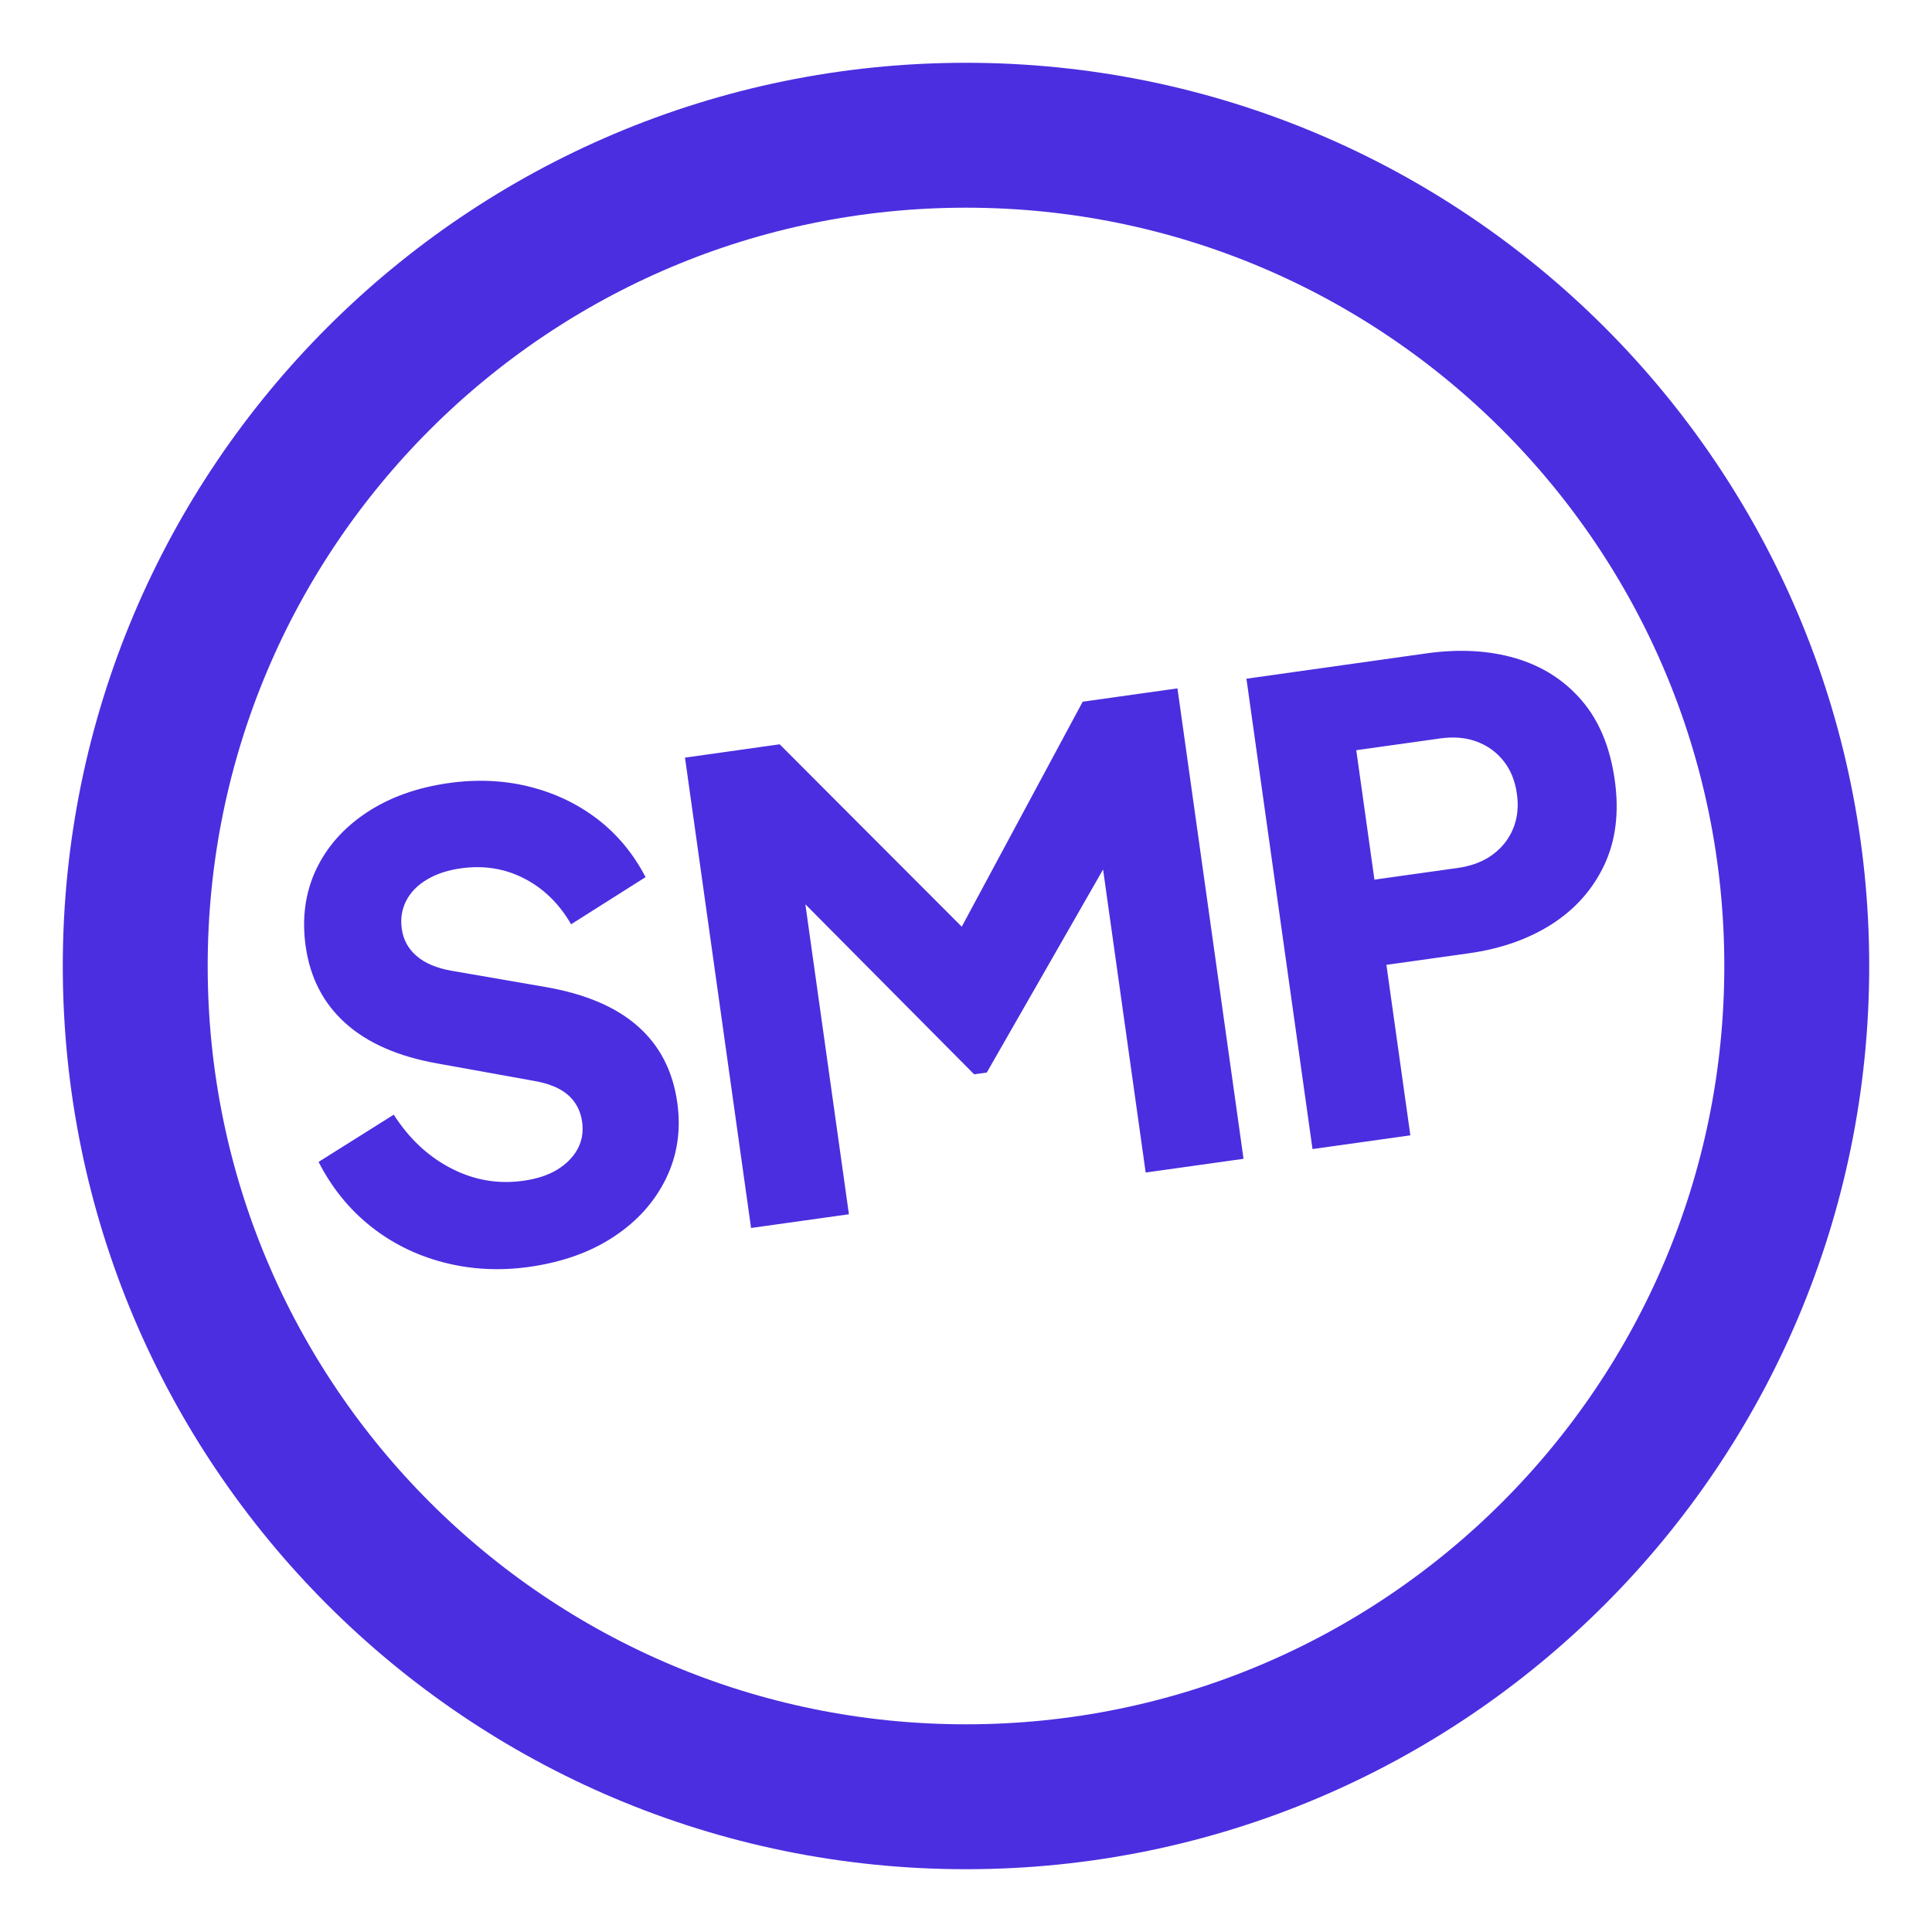
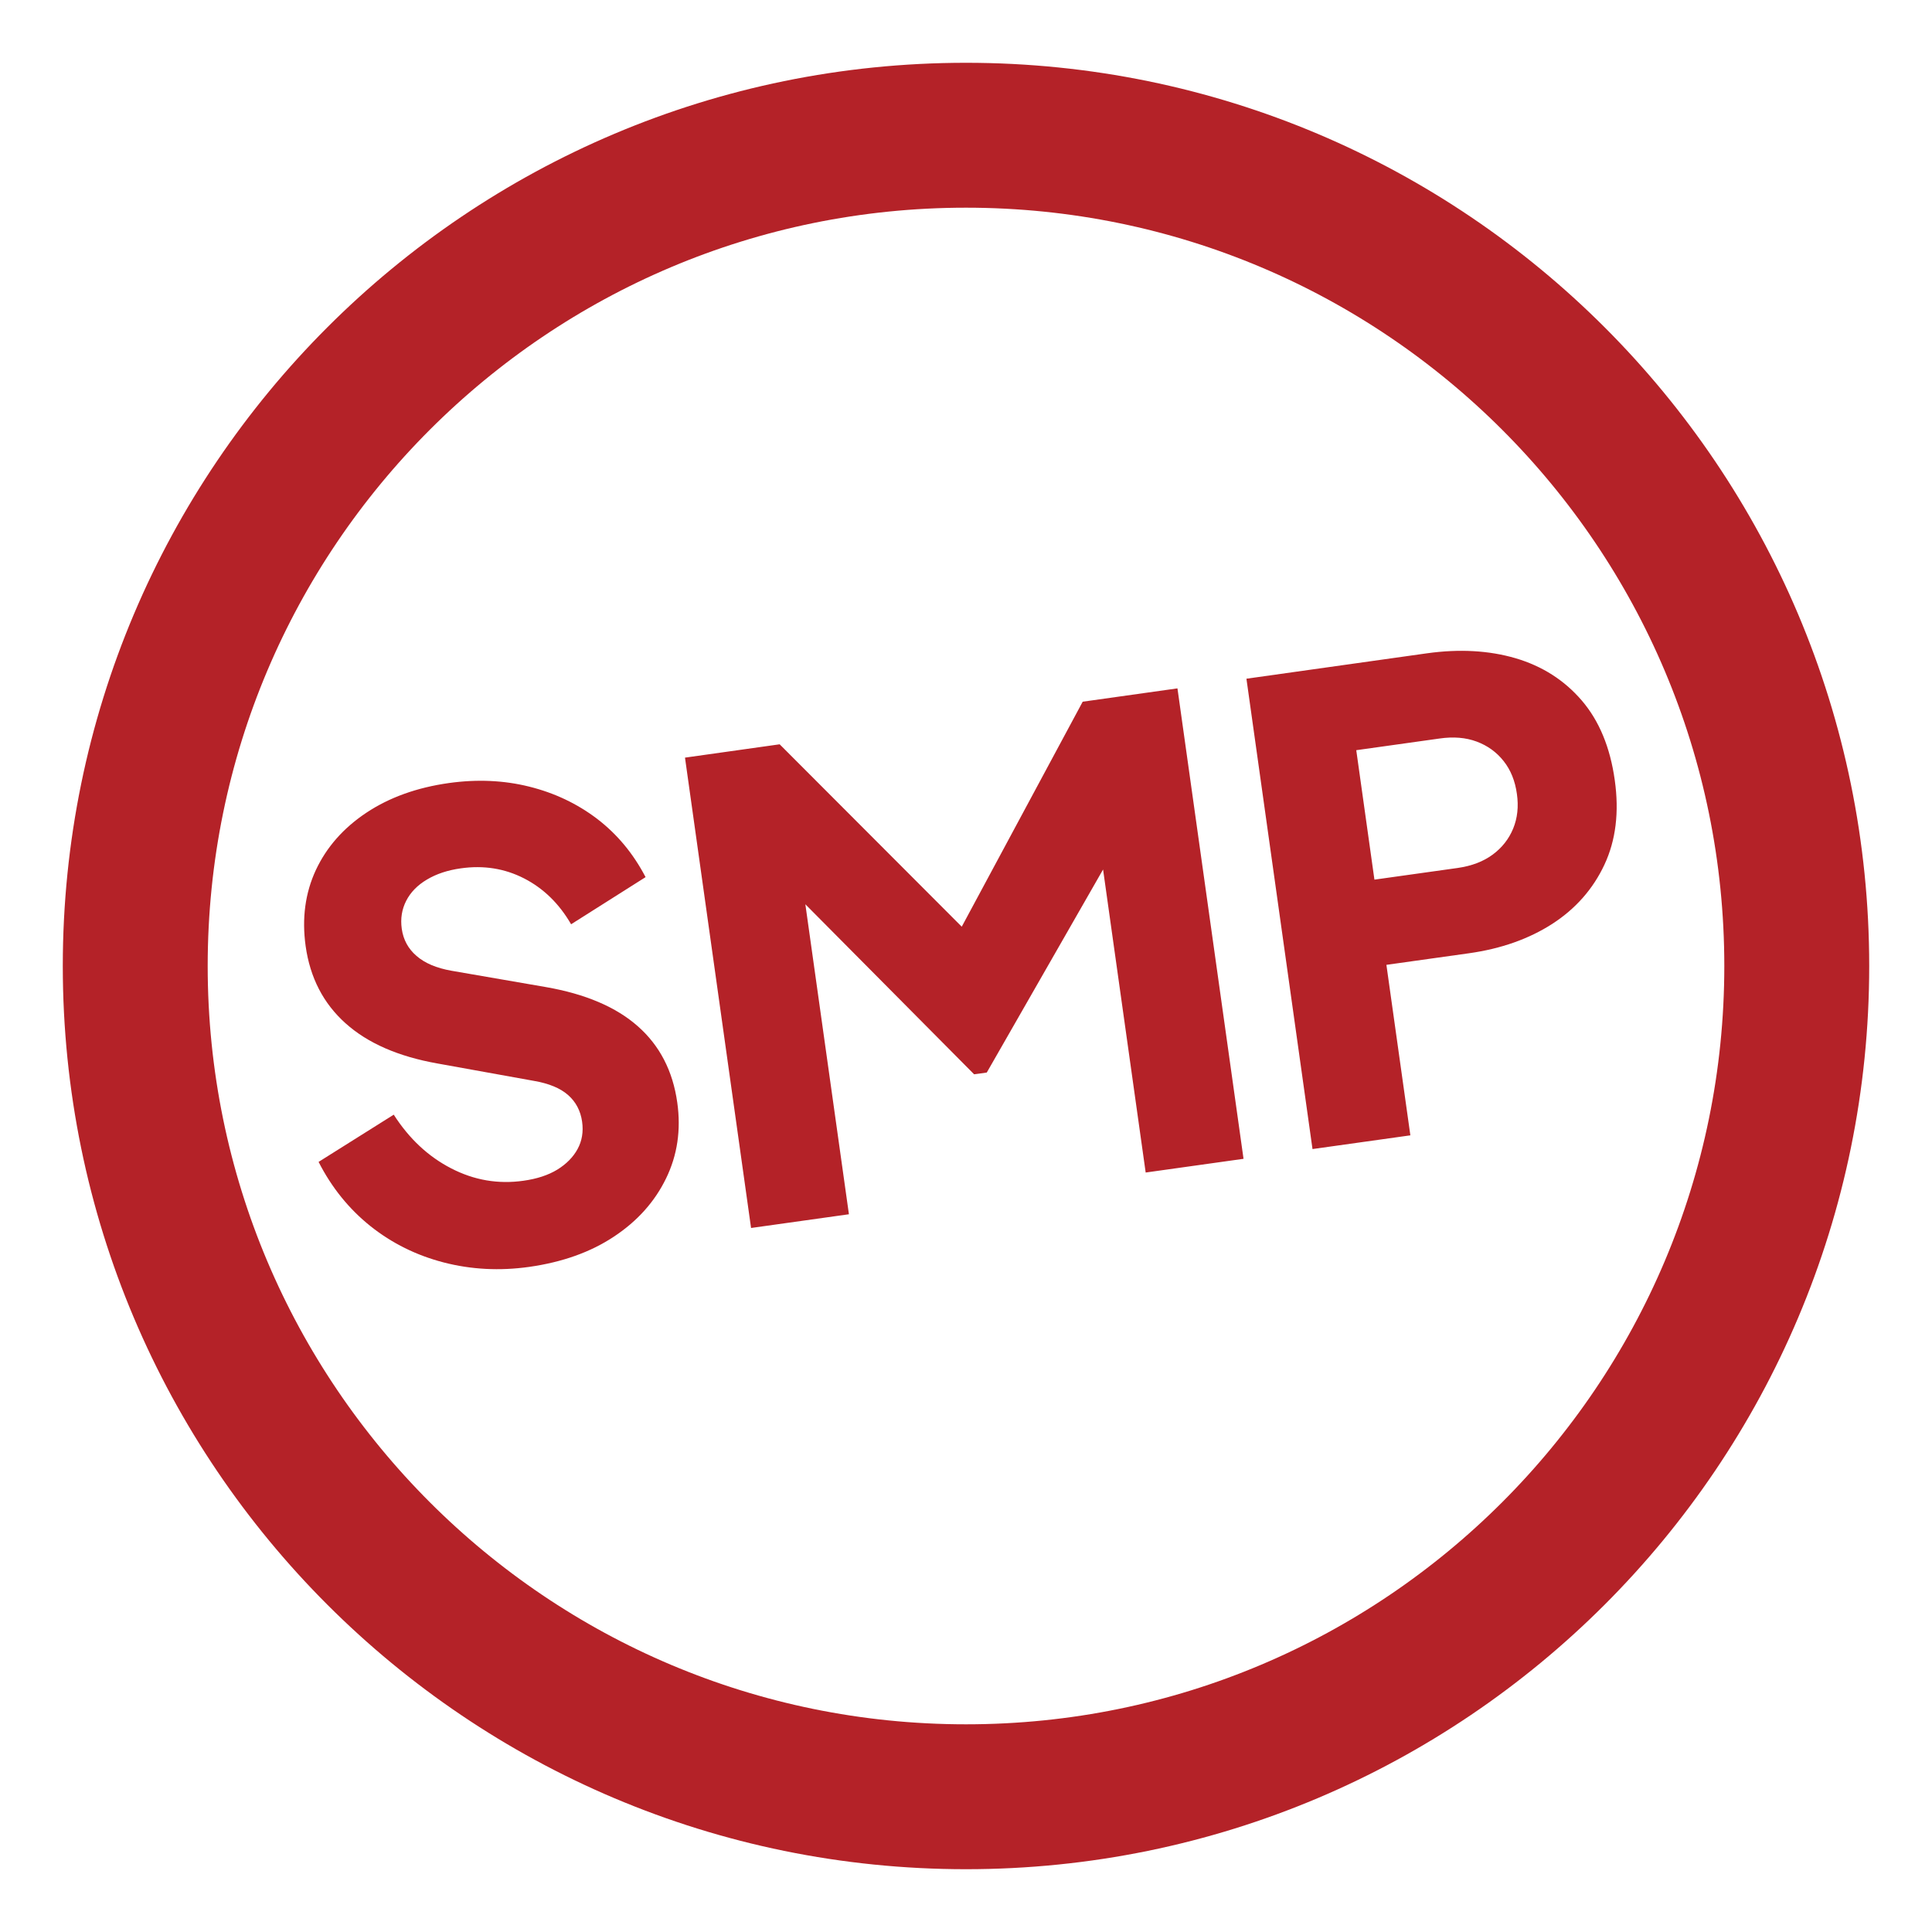
<svg xmlns="http://www.w3.org/2000/svg" width="200" height="200" viewBox="0 0 200 200">
  <g transform="translate(0 0) scale(1)">
-     <circle cx="100" cy="100" r="86" fill="none" stroke="#4B2EE0" stroke-width="15" />
-     <path fill="#4B2EE0" d="M54.77 131.15L54.77 131.15Q50.2 131.79 45.94 130.69Q41.69 129.59 38.35 126.93Q35.01 124.26 32.98 120.28L32.98 120.28L40.76 115.39Q43.15 119.12 46.71 120.95Q50.27 122.79 54.19 122.23L54.19 122.23Q56.28 121.94 57.69 121.08Q59.1 120.21 59.79 118.95Q60.48 117.68 60.26 116.12L60.26 116.12Q60.02 114.42 58.8 113.35Q57.59 112.29 55.26 111.89L55.26 111.89L45.28 110.09Q39.2 109.01 35.77 105.93Q32.33 102.85 31.64 97.94L31.64 97.94Q31.04 93.63 32.7 90.06Q34.37 86.5 37.93 84.13Q41.5 81.76 46.47 81.06L46.47 81.06Q50.85 80.45 54.78 81.43Q58.72 82.41 61.82 84.77Q64.92 87.14 66.83 90.8L66.83 90.8L59.12 95.68Q57.27 92.48 54.25 90.93Q51.24 89.39 47.71 89.89L47.71 89.89Q45.68 90.17 44.2 91.05Q42.73 91.92 42.05 93.25Q41.37 94.58 41.59 96.15L41.59 96.15Q41.83 97.85 43.12 98.96Q44.41 100.08 46.73 100.49L46.73 100.49L56.5 102.18Q62.65 103.25 66.03 106.24Q69.42 109.23 70.11 114.13L70.11 114.13Q70.71 118.38 68.95 121.99Q67.19 125.61 63.56 128.01Q59.94 130.42 54.77 131.15M87.88 125.7L77.75 127.12L70.91 78.43L80.71 77.05L99.56 95.93L112.08 72.64L121.89 71.26L128.73 119.96L118.6 121.38L114.19 90.01L102.15 111.03L100.84 111.21L83.37 93.61L87.88 125.7M146 117.53L135.87 118.95L129.03 70.26L147.72 67.63Q152.75 66.93 156.89 68.14Q161.03 69.36 163.74 72.51Q166.45 75.67 167.16 80.76L167.16 80.76Q167.86 85.73 166.09 89.51Q164.32 93.29 160.69 95.64Q157.05 97.98 152.08 98.68L152.08 98.68L143.52 99.88L146 117.53M140.4 77.66L142.28 91.06L150.91 89.85Q153.07 89.54 154.52 88.47Q155.97 87.4 156.64 85.78Q157.31 84.15 157.03 82.19L157.03 82.19Q156.75 80.16 155.65 78.78Q154.56 77.4 152.87 76.77Q151.18 76.14 149.03 76.45L149.03 76.45L140.4 77.66" />
+     <circle cx="100" cy="100" r="86" fill="none" stroke="#B42228" stroke-width="15" />
+     <path fill="#B42228" d="M54.77 131.15L54.77 131.15Q50.2 131.79 45.94 130.69Q41.69 129.59 38.35 126.93Q35.01 124.26 32.98 120.28L32.98 120.28L40.76 115.39Q43.15 119.12 46.71 120.95Q50.27 122.79 54.19 122.23L54.19 122.23Q56.28 121.94 57.69 121.08Q59.1 120.21 59.79 118.95Q60.48 117.68 60.26 116.12L60.26 116.12Q60.02 114.42 58.8 113.35Q57.59 112.29 55.26 111.89L55.26 111.89L45.28 110.09Q39.2 109.01 35.77 105.93Q32.33 102.85 31.64 97.94L31.64 97.94Q31.04 93.63 32.7 90.06Q34.37 86.5 37.93 84.13Q41.5 81.76 46.47 81.06L46.47 81.06Q50.85 80.45 54.78 81.43Q58.72 82.41 61.82 84.77Q64.92 87.14 66.83 90.8L66.83 90.8L59.12 95.68Q57.27 92.48 54.25 90.93Q51.24 89.39 47.71 89.89L47.71 89.89Q45.68 90.17 44.2 91.05Q42.73 91.92 42.05 93.25Q41.37 94.58 41.59 96.15L41.59 96.15Q41.83 97.85 43.12 98.96Q44.41 100.08 46.73 100.49L46.73 100.49L56.5 102.18Q62.65 103.25 66.03 106.24Q69.42 109.23 70.11 114.13L70.11 114.13Q70.71 118.38 68.95 121.99Q67.19 125.61 63.56 128.01Q59.94 130.42 54.77 131.15M87.88 125.7L77.75 127.12L70.91 78.43L80.71 77.05L99.56 95.93L112.08 72.64L121.89 71.26L128.73 119.96L118.6 121.38L114.19 90.01L102.15 111.03L100.84 111.21L83.37 93.61L87.88 125.7M146 117.53L135.87 118.95L129.03 70.26L147.72 67.63Q152.75 66.93 156.89 68.14Q161.03 69.36 163.74 72.51Q166.45 75.67 167.16 80.76L167.16 80.76Q167.86 85.73 166.09 89.51Q164.32 93.29 160.69 95.64Q157.05 97.98 152.08 98.68L152.08 98.68L143.52 99.88L146 117.53M140.4 77.66L142.28 91.06L150.91 89.85Q153.07 89.54 154.52 88.47Q155.97 87.4 156.64 85.78Q157.31 84.15 157.03 82.19L157.03 82.19Q156.75 80.16 155.65 78.78Q154.56 77.4 152.87 76.77Q151.18 76.14 149.03 76.45L149.03 76.45L140.4 77.66" />
  </g>
</svg>
